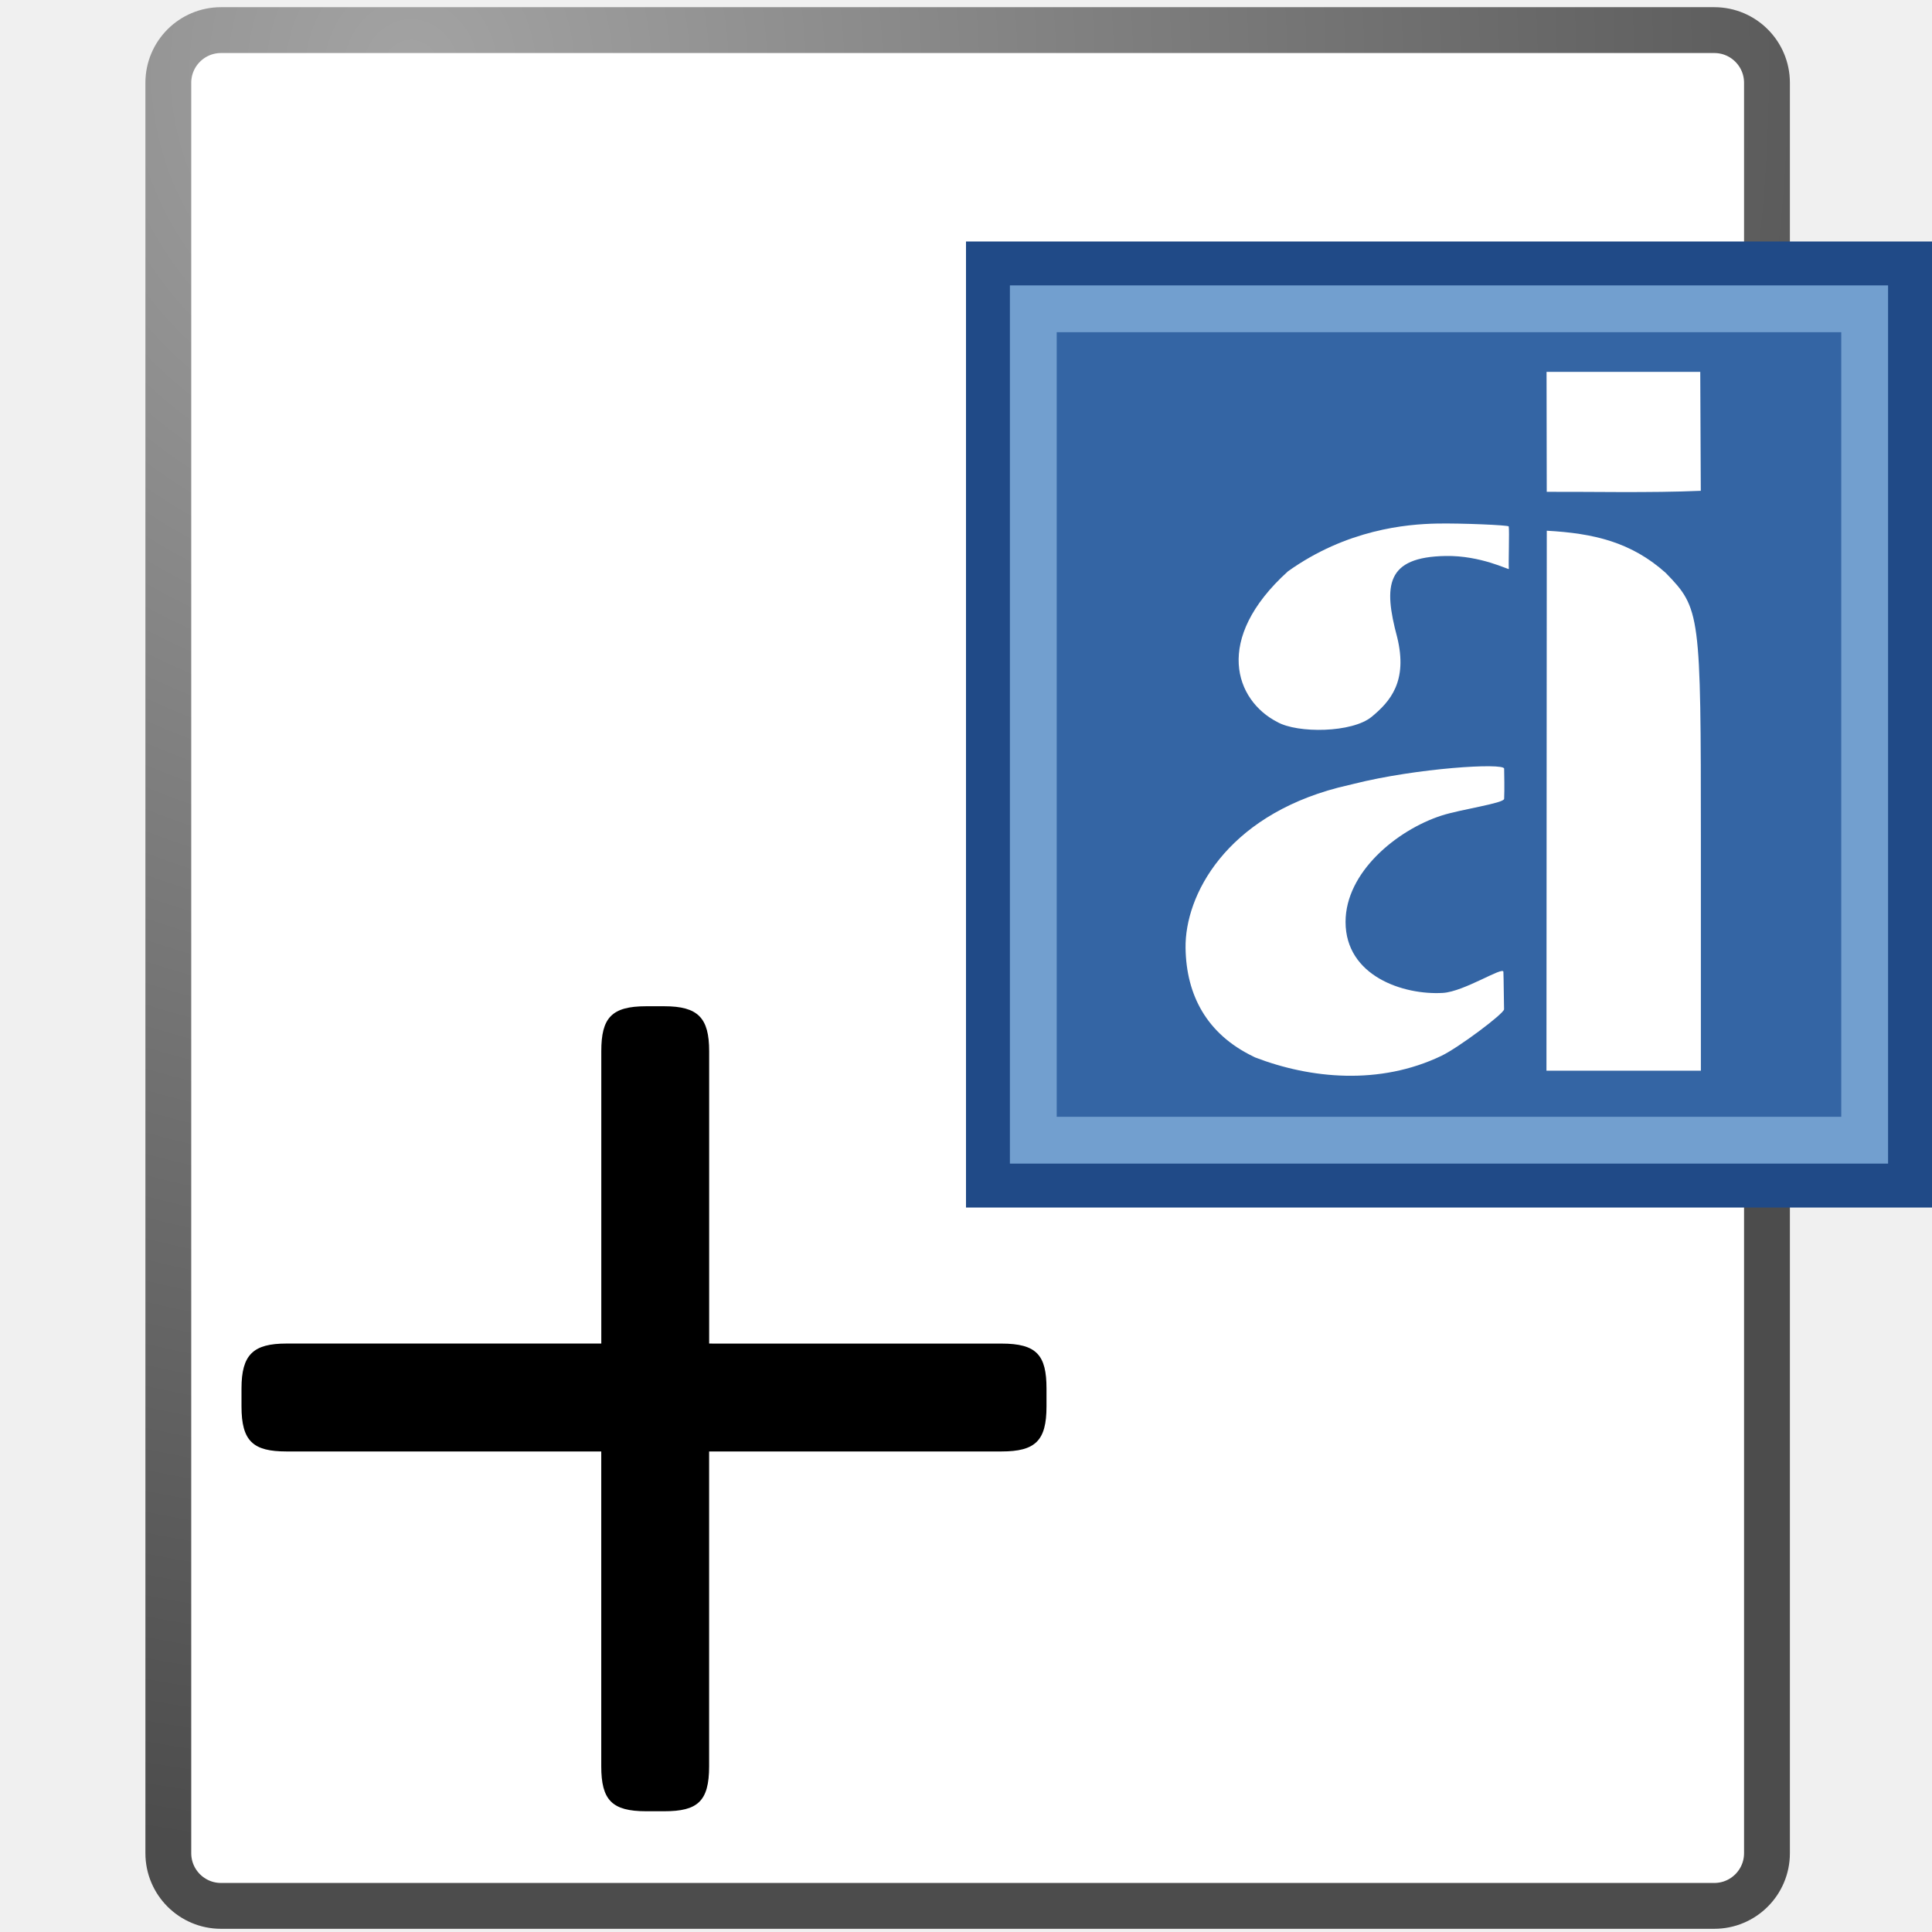
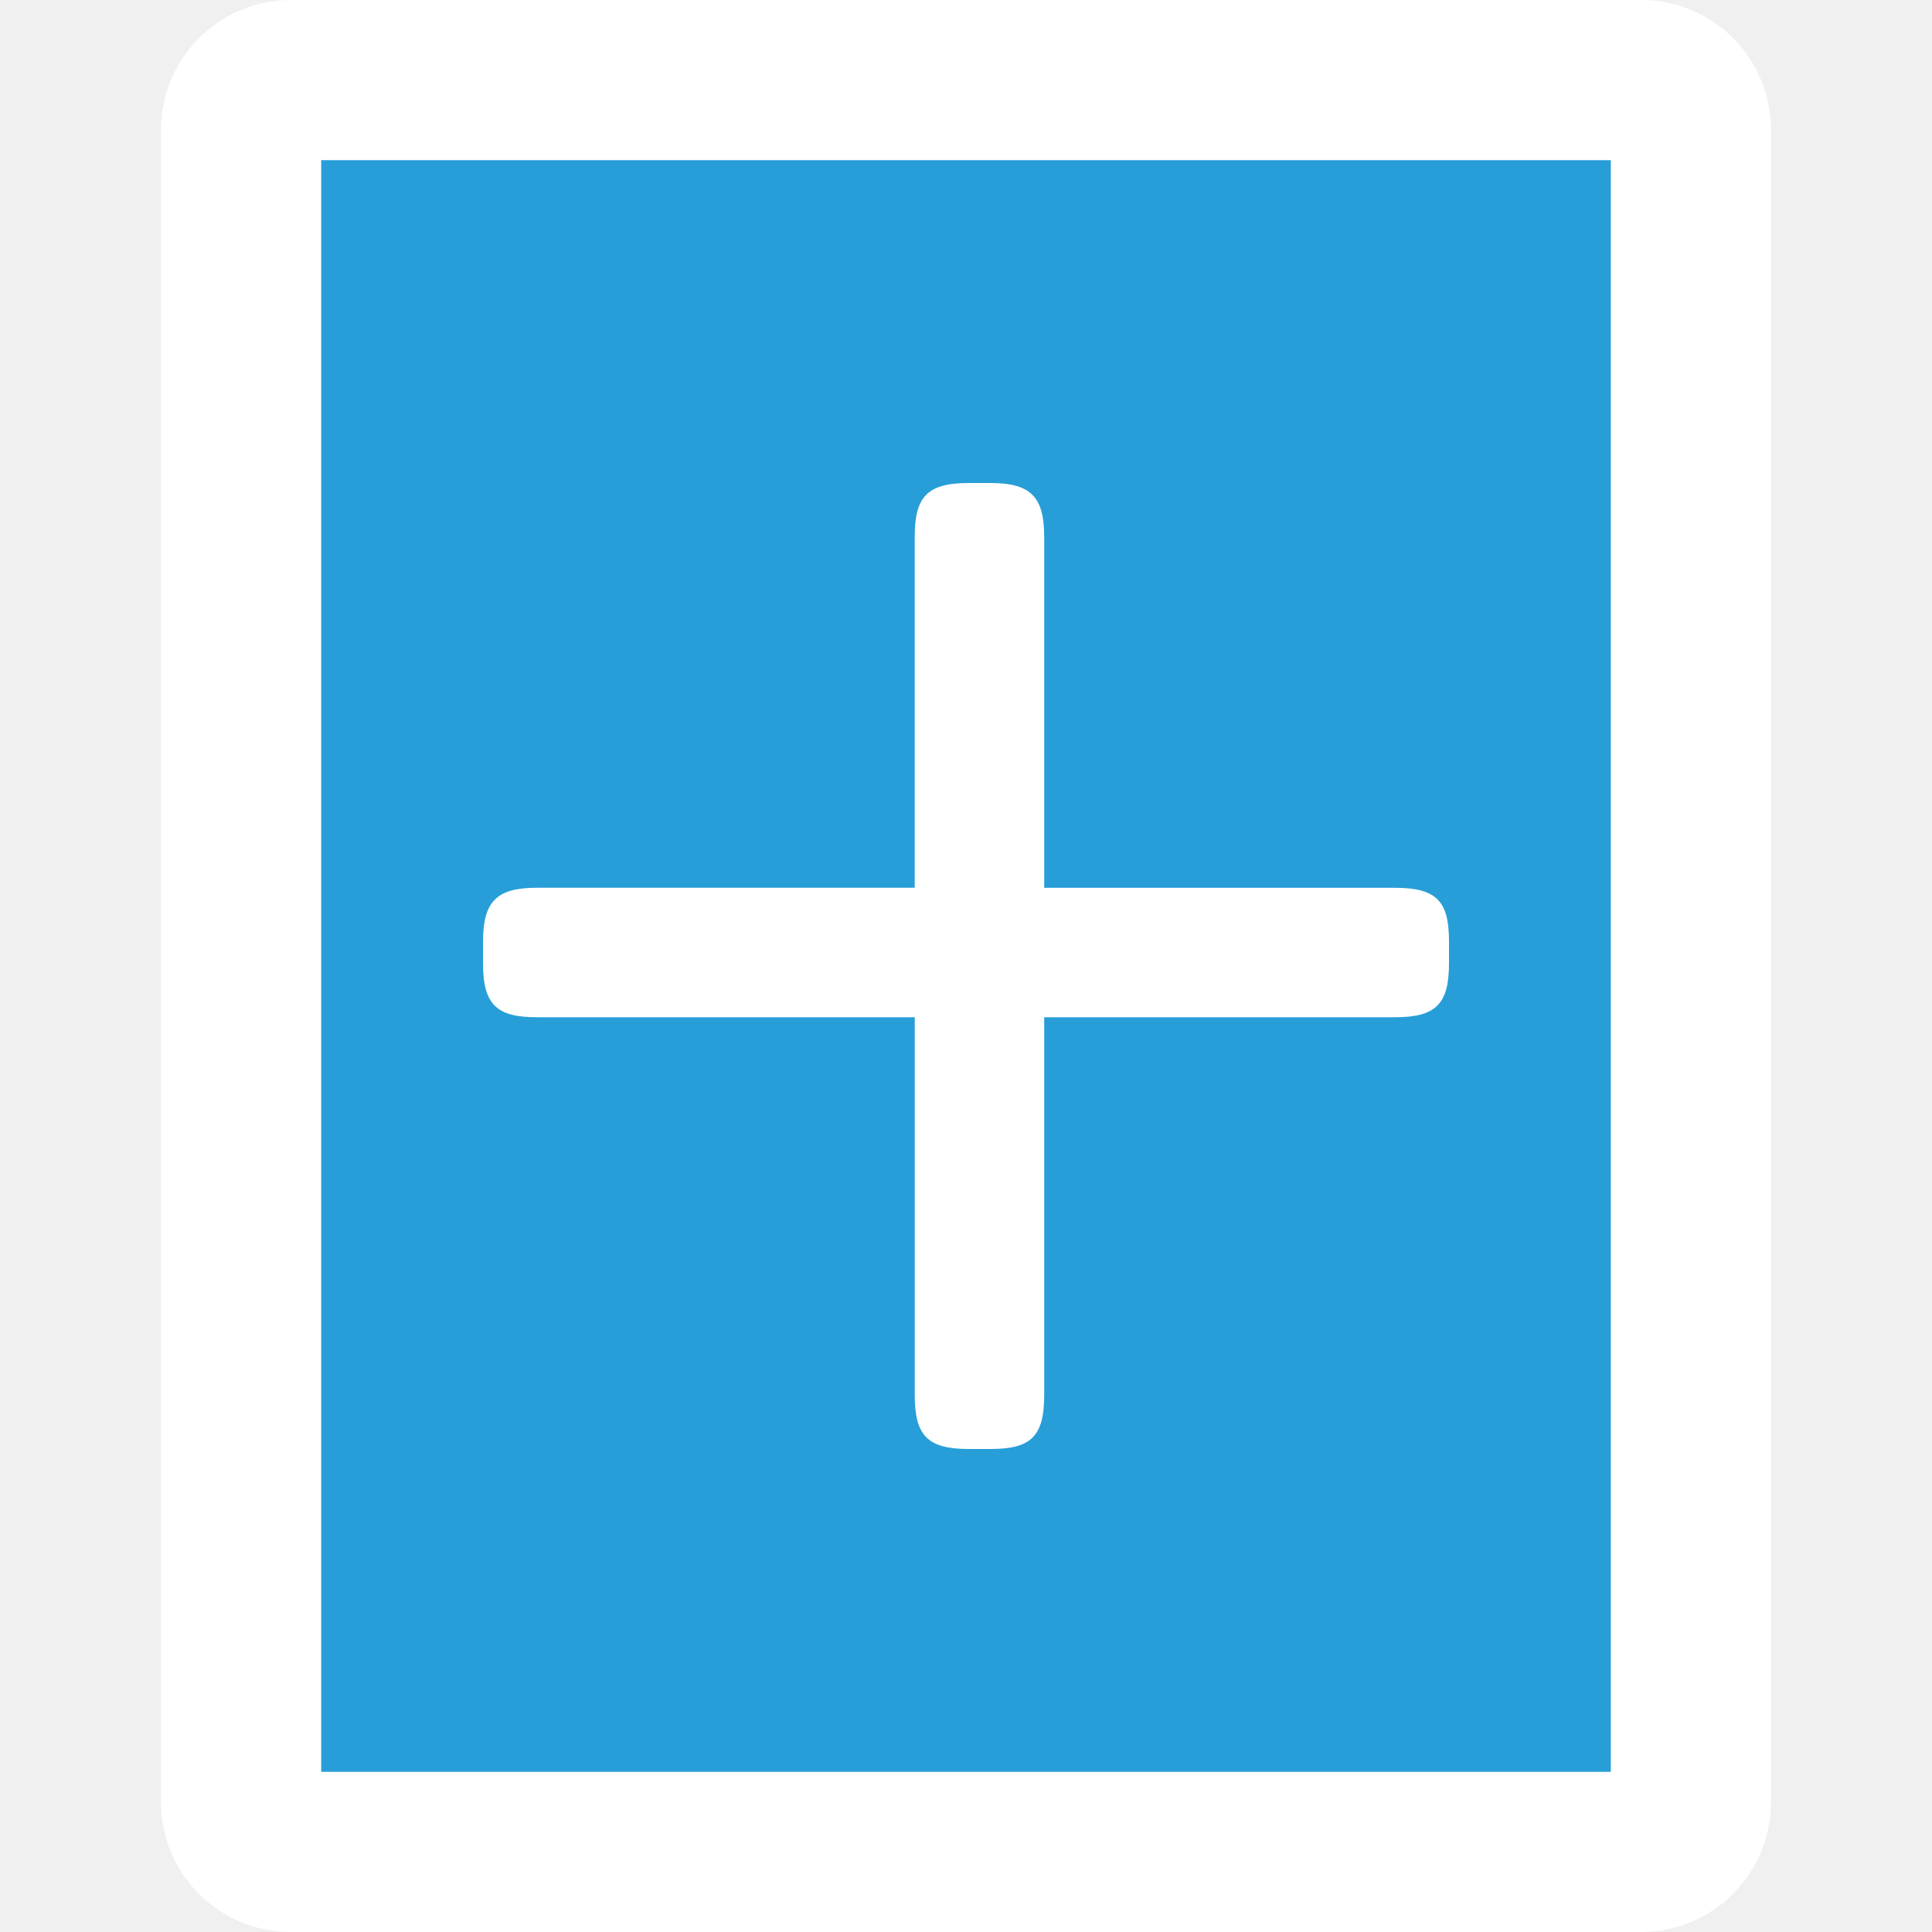
<svg xmlns="http://www.w3.org/2000/svg" xmlns:xlink="http://www.w3.org/1999/xlink" width="48px" height="48px" id="svg249" version="1.1">
  <defs id="defs3">
    <linearGradient id="linearGradient5048">
      <stop style="stop-color:black;stop-opacity:0;" offset="0" id="stop5050" />
      <stop id="stop5056" offset="0.5" style="stop-color:black;stop-opacity:1;" />
      <stop style="stop-color:black;stop-opacity:0;" offset="1" id="stop5052" />
    </linearGradient>
    <linearGradient id="linearGradient4542">
      <stop style="stop-color:#000000;stop-opacity:1;" offset="0" id="stop4544" />
      <stop style="stop-color:#000000;stop-opacity:0;" offset="1" id="stop4546" />
    </linearGradient>
    <radialGradient xlink:href="#linearGradient4542" id="radialGradient4548" cx="24.307" cy="42.078" fx="24.307" fy="42.078" r="15.822" gradientTransform="matrix(1,0,0,0.284916,-6.310056e-16,30.08928)" gradientUnits="userSpaceOnUse" />
    <linearGradient id="linearGradient15662">
      <stop style="stop-color:#ffffff;stop-opacity:1;" offset="0" id="stop15664" />
      <stop style="stop-color:#f8f8f8;stop-opacity:1;" offset="1" id="stop15666" />
    </linearGradient>
    <radialGradient gradientUnits="userSpaceOnUse" fy="64.568" fx="20.892" r="5.257" cy="64.568" cx="20.892" id="aigrd3">
      <stop id="stop15573" style="stop-color:#F0F0F0" offset="0" />
      <stop id="stop15575" style="stop-color:#9a9a9a;stop-opacity:1;" offset="1" />
    </radialGradient>
    <radialGradient gradientUnits="userSpaceOnUse" fy="114.568" fx="20.892" r="5.256" cy="114.568" cx="20.892" id="aigrd2">
-       <stop id="stop15566" style="stop-color:#F0F0F0" offset="0" />
+       <stop id="stop15566" style="stop-color:#d2d2d2;stop-opacity:1;" offset="0" />
      <stop id="stop15568" style="stop-color:#9a9a9a;stop-opacity:1;" offset="1" />
    </radialGradient>
    <linearGradient id="linearGradient269">
      <stop style="stop-color:#a3a3a3;stop-opacity:1;" offset="0" id="stop270" />
      <stop style="stop-color:#4c4c4c;stop-opacity:1;" offset="1" id="stop271" />
    </linearGradient>
    <linearGradient id="linearGradient259">
      <stop style="stop-color:#fafafa;stop-opacity:1;" offset="0" id="stop260" />
      <stop style="stop-color:#bbbbbb;stop-opacity:1;" offset="1" id="stop261" />
    </linearGradient>
    <linearGradient id="linearGradient12512">
      <stop style="stop-color:#ffffff;stop-opacity:1;" offset="0" id="stop12513" />
      <stop style="stop-color:#fff520;stop-opacity:0.891;" offset="0.5" id="stop12517" />
      <stop style="stop-color:#fff300;stop-opacity:0;" offset="1" id="stop12514" />
    </linearGradient>
-     <radialGradient r="37.752" fy="3.756" fx="8.824" cy="3.756" cx="8.824" gradientTransform="matrix(1.102729,0,0,1.176178,0.4808639,-2.66851)" gradientUnits="userSpaceOnUse" id="radialGradient15656" xlink:href="#linearGradient269" />
  </defs>
  <g id="layer6" />
  <g id="layer1" style="display:inline">
-     <rect ry="1.309" y="0.748" x="4.182" height="46.603" width="39.718" id="rect15391" style="color:#000000;fill:#ffffff;fill-opacity:1;fill-rule:nonzero;stroke:url(#radialGradient15656);stroke-width:1.139;stroke-linecap:round;stroke-linejoin:round;stroke-miterlimit:4;stroke-opacity:1;stroke-dashoffset:0;marker:none;visibility:visible;display:block;overflow:visible" />
+     <rect ry="1.236" y="1.99" x="5.99" height="44.02" width="36.02" id="rect15391-7-9" style="color:#000000;display:block;overflow:visible;visibility:visible;fill:#279ed8;fill-opacity:1;fill-rule:nonzero;stroke:#ffffff;stroke-width:3.98;stroke-linecap:round;stroke-linejoin:round;stroke-miterlimit:4;stroke-dasharray:none;stroke-dashoffset:0;stroke-opacity:1;marker:none" />
+     <path style="display:inline;stroke-width:1.2;fill:#ffffff" d="m 36,23.932 v -0.535 c 0,-0.992 -0.289,-1.34 -1.341,-1.34 l -8.716,-6.39e-4 V 13.341 C 25.943,12.349 25.616,12 24.603,12 h -0.536 c -1.039,0 -1.341,0.349 -1.341,1.341 v 8.715 h -9.386 C 12.349,22.056 12,22.385 12,23.397 v 0.535 c 0,1.039 0.349,1.341 1.341,1.341 h 9.386 v 9.386 C 22.726,35.671 23.048,36 24.067,36 h 0.536 c 0.992,0 1.34,-0.289 1.34,-1.341 v -9.386 h 8.716 C 35.671,25.273 36,24.951 36,23.932 Z" id="path3" />
  </g>
-   <g id="layer4" style="display:inline">
-     <rect style="fill:#5c3566;stroke:#204a87;stroke-width:1.154;stroke-miterlimit:4;stroke-dasharray:none" id="rect3045" width="22.846" height="22.847" x="24.577" y="6.577" />
-     <rect style="fill:#3465a4;stroke:#729fcf;stroke-width:1.163;stroke-miterlimit:4;stroke-dasharray:none" id="rect3047" width="20.655" height="20.656" x="25.672" y="7.672" />
-     <g id="g4180" transform="matrix(0.07816271,0,0,0.07832019,28.13293,-54.36968)" style="fill:#ffffff;fill-opacity:1;stroke:none">
-       <path id="path2925-4" d="m 46.074,923.232 c -13.295,-6.788 -20.511,-26.204 3.374,-47.786 18.68,-13.301 37.646,-14.988 47.467,-15.168 7.616,-0.141 22.64,0.494 22.718,0.91 0.253,1.368 -0.117,11.739 0.039,13.49 0.036,0.398 -8.882,-4.303 -20.078,-4.113 -19.003,0.322 -19.846,9.293 -15.413,25.791 3.421,13.964 -2.201,20.344 -8.083,25.202 -6.211,5.143 -23.583,5.321 -30.025,1.673 z" style="fill:#ffffff;fill-opacity:1;stroke:none" />
-       <path id="path2923-5" d="m 131.731,862.553 c 14.871,0.822 26.79,3.559 37.787,13.361 11.034,11.33 11.195,12.55 11.195,84.713 l 0,73.217 -24.542,0 -24.542,0 0.102,-171.291 z" style="fill:#ffffff;fill-opacity:1;stroke:none" />
-       <path id="path2914-0" d="m 131.72,850.216 -0.062,-38.047 48.855,0 0.171,37.718 c -15.699,0.714 -36.709,0.25 -48.963,0.326 l -3e-5,9.1e-4 z" style="fill:#ffffff;fill-opacity:1;stroke:none" />
-       <path style="fill:#ffffff;fill-opacity:1;stroke:none" d="m 70.311,942.868 c 20.162,-5.055 47.833,-6.747 47.865,-4.841 0.027,1.607 0.14,6.668 0,9.573 -0.069,1.427 -13.77,3.327 -19.905,5.31 -14.183,4.584 -30.521,17.973 -30.501,33.756 0.022,17.187 18.412,23.239 30.928,22.504 6.74,-0.393 19.173,-8.515 19.243,-6.689 0.109,2.83 0.1,7.026 0.21,11.887 0.03,1.31 -14.429,12.145 -19.935,14.775 -19.636,9.38 -41.584,7.244 -59.185,0.494 l -0.596,-0.297 c -14.772,-7.12 -21.301,-19.451 -21.522,-34.41 -0.246,-16.69 12.807,-41.564 48.48,-50.876 l 4.92,-1.182 z" id="path3755-5" />
-     </g>
-     <path d="m 26,34.943 0,-0.446 C 26,33.671 25.759,33.381 24.882,33.381 l -7.263,-5.33e-4 0,-7.263 C 17.619,25.291 17.346,25 16.503,25 l -0.447,0 c -0.866,0 -1.117,0.291 -1.117,1.117 l 0,7.263 -7.821,0 C 6.291,33.38 6,33.654 6,34.497 l 0,0.446 c 0,0.866 0.291,1.118 1.117,1.118 l 7.821,0 0,7.821 c 0,0.844 0.268,1.118 1.117,1.118 l 0.447,0 c 0.827,0 1.116,-0.241 1.116,-1.118 l 0,-7.821 7.263,0 C 25.726,36.061 26,35.793 26,34.943 z" id="path3" />
-   </g>
+   <g id="layer4" style="display:inline" />
</svg>
